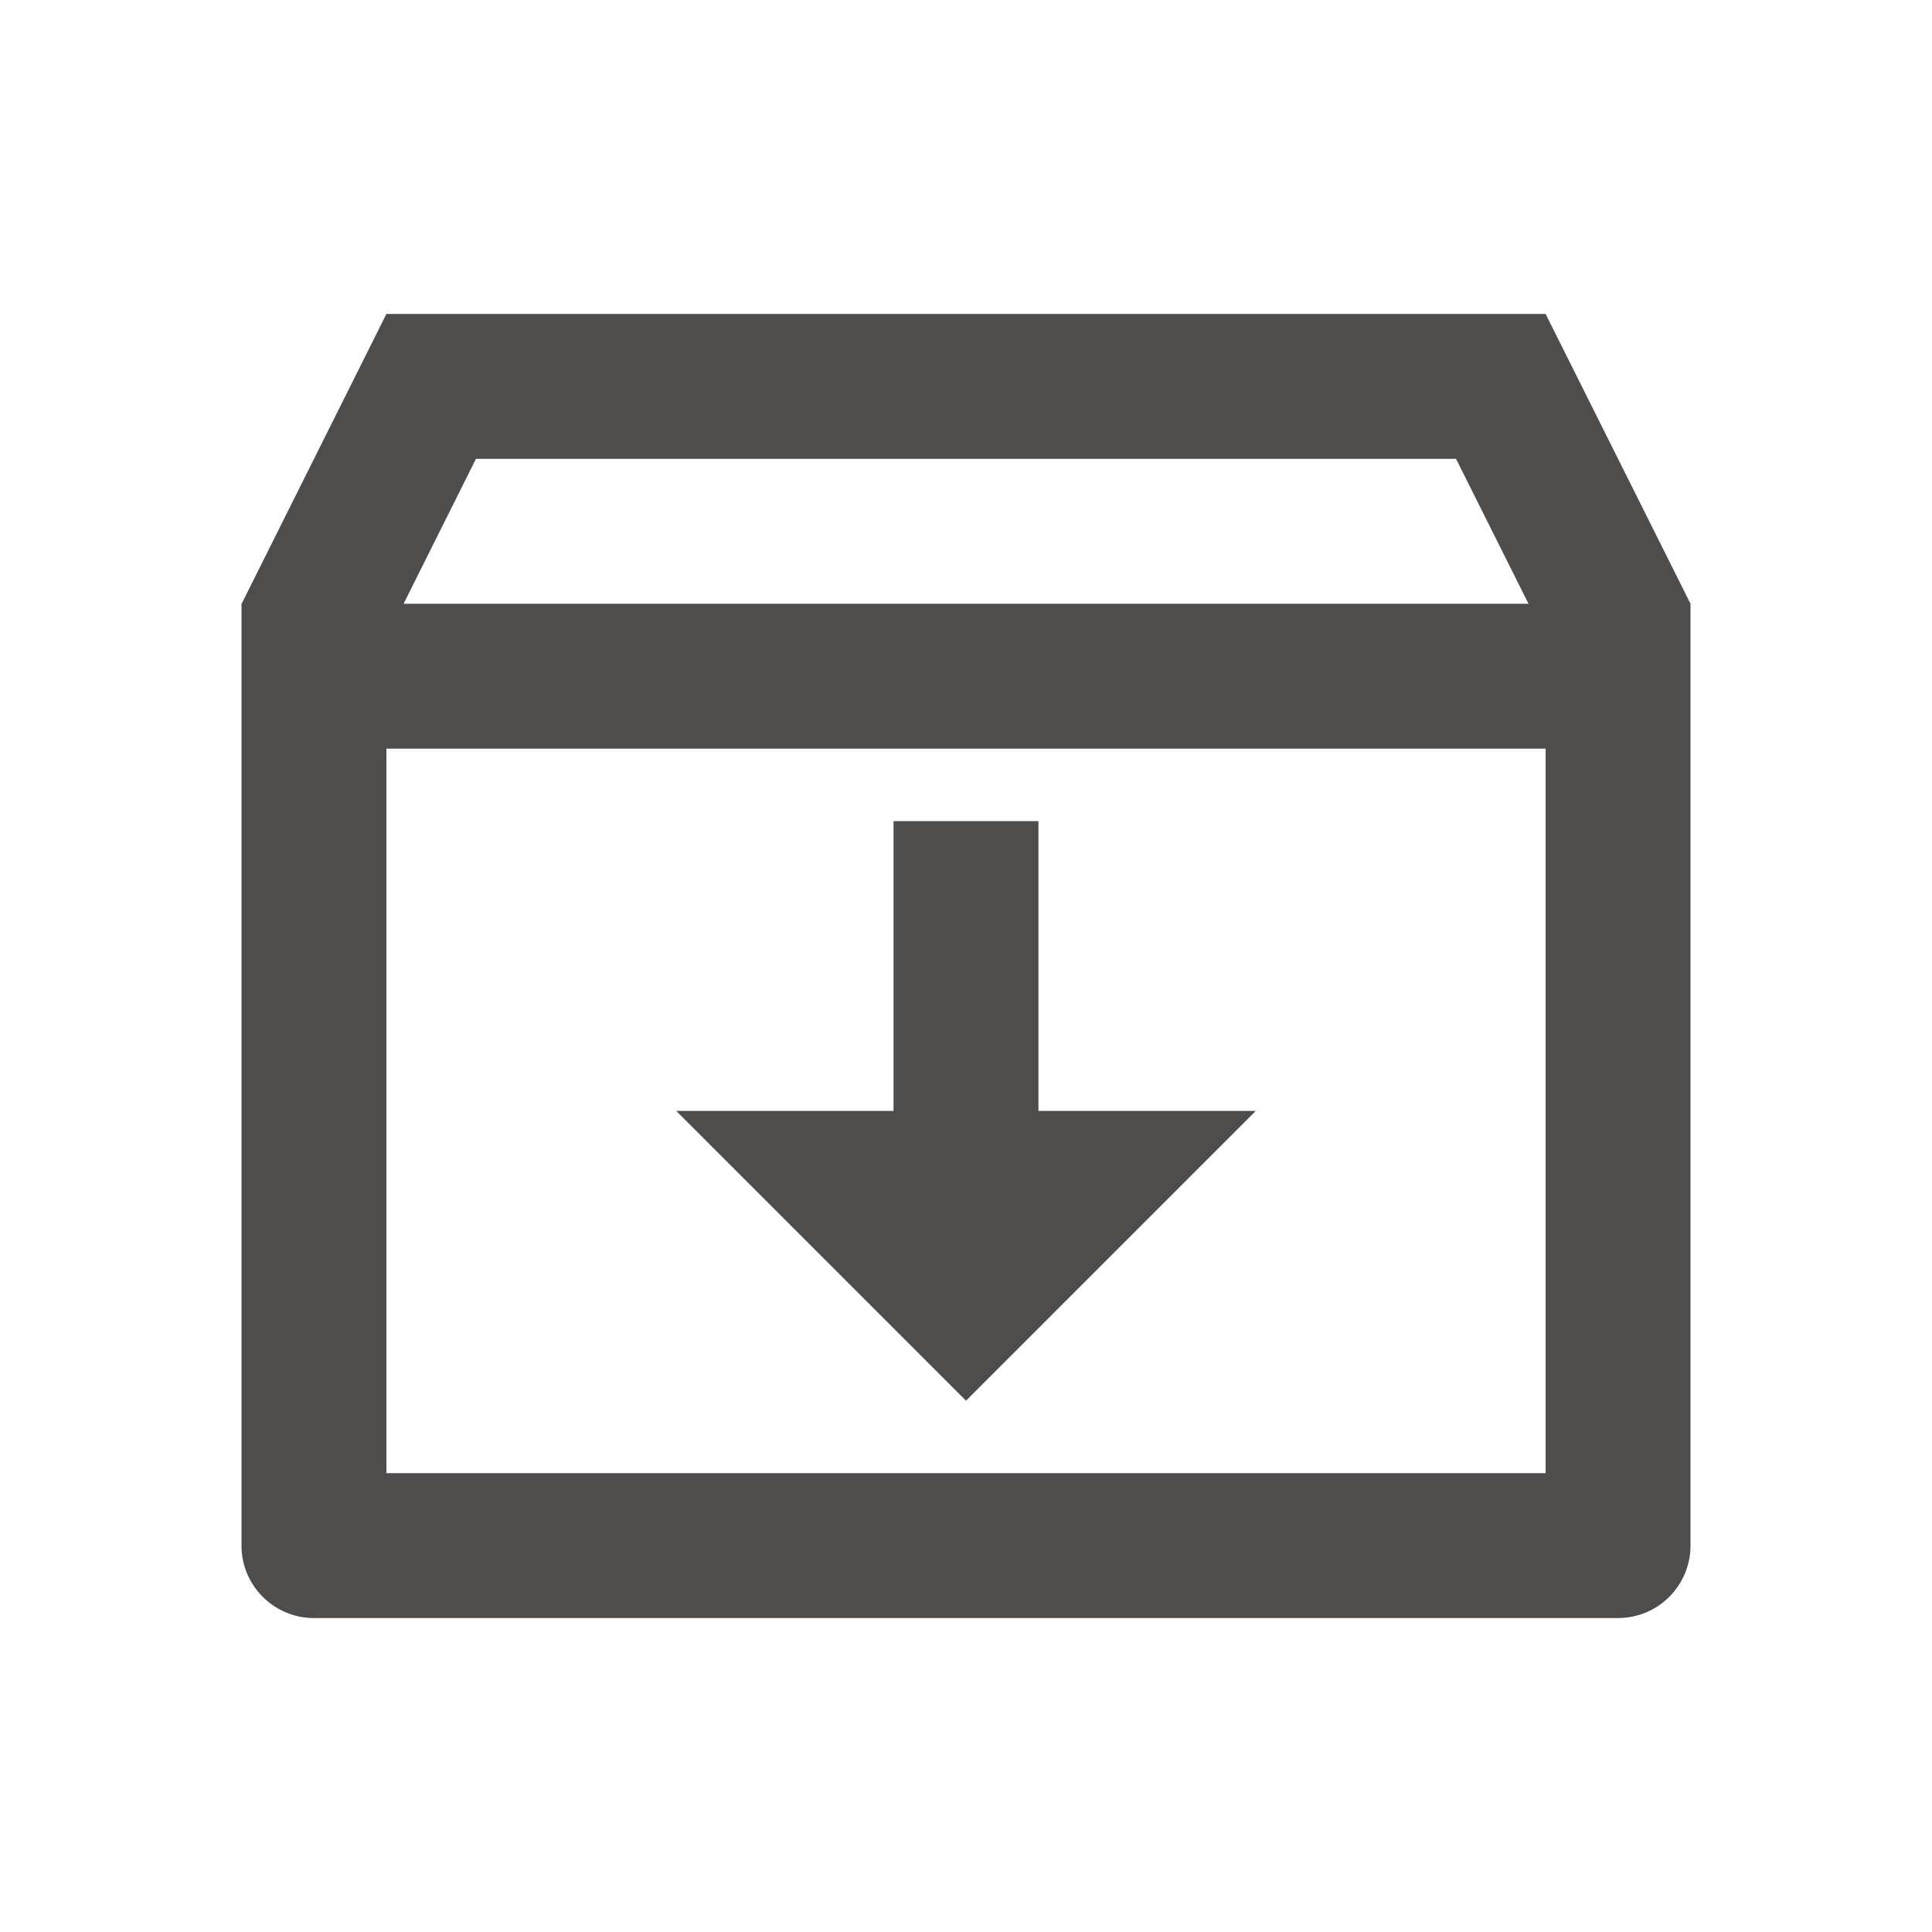
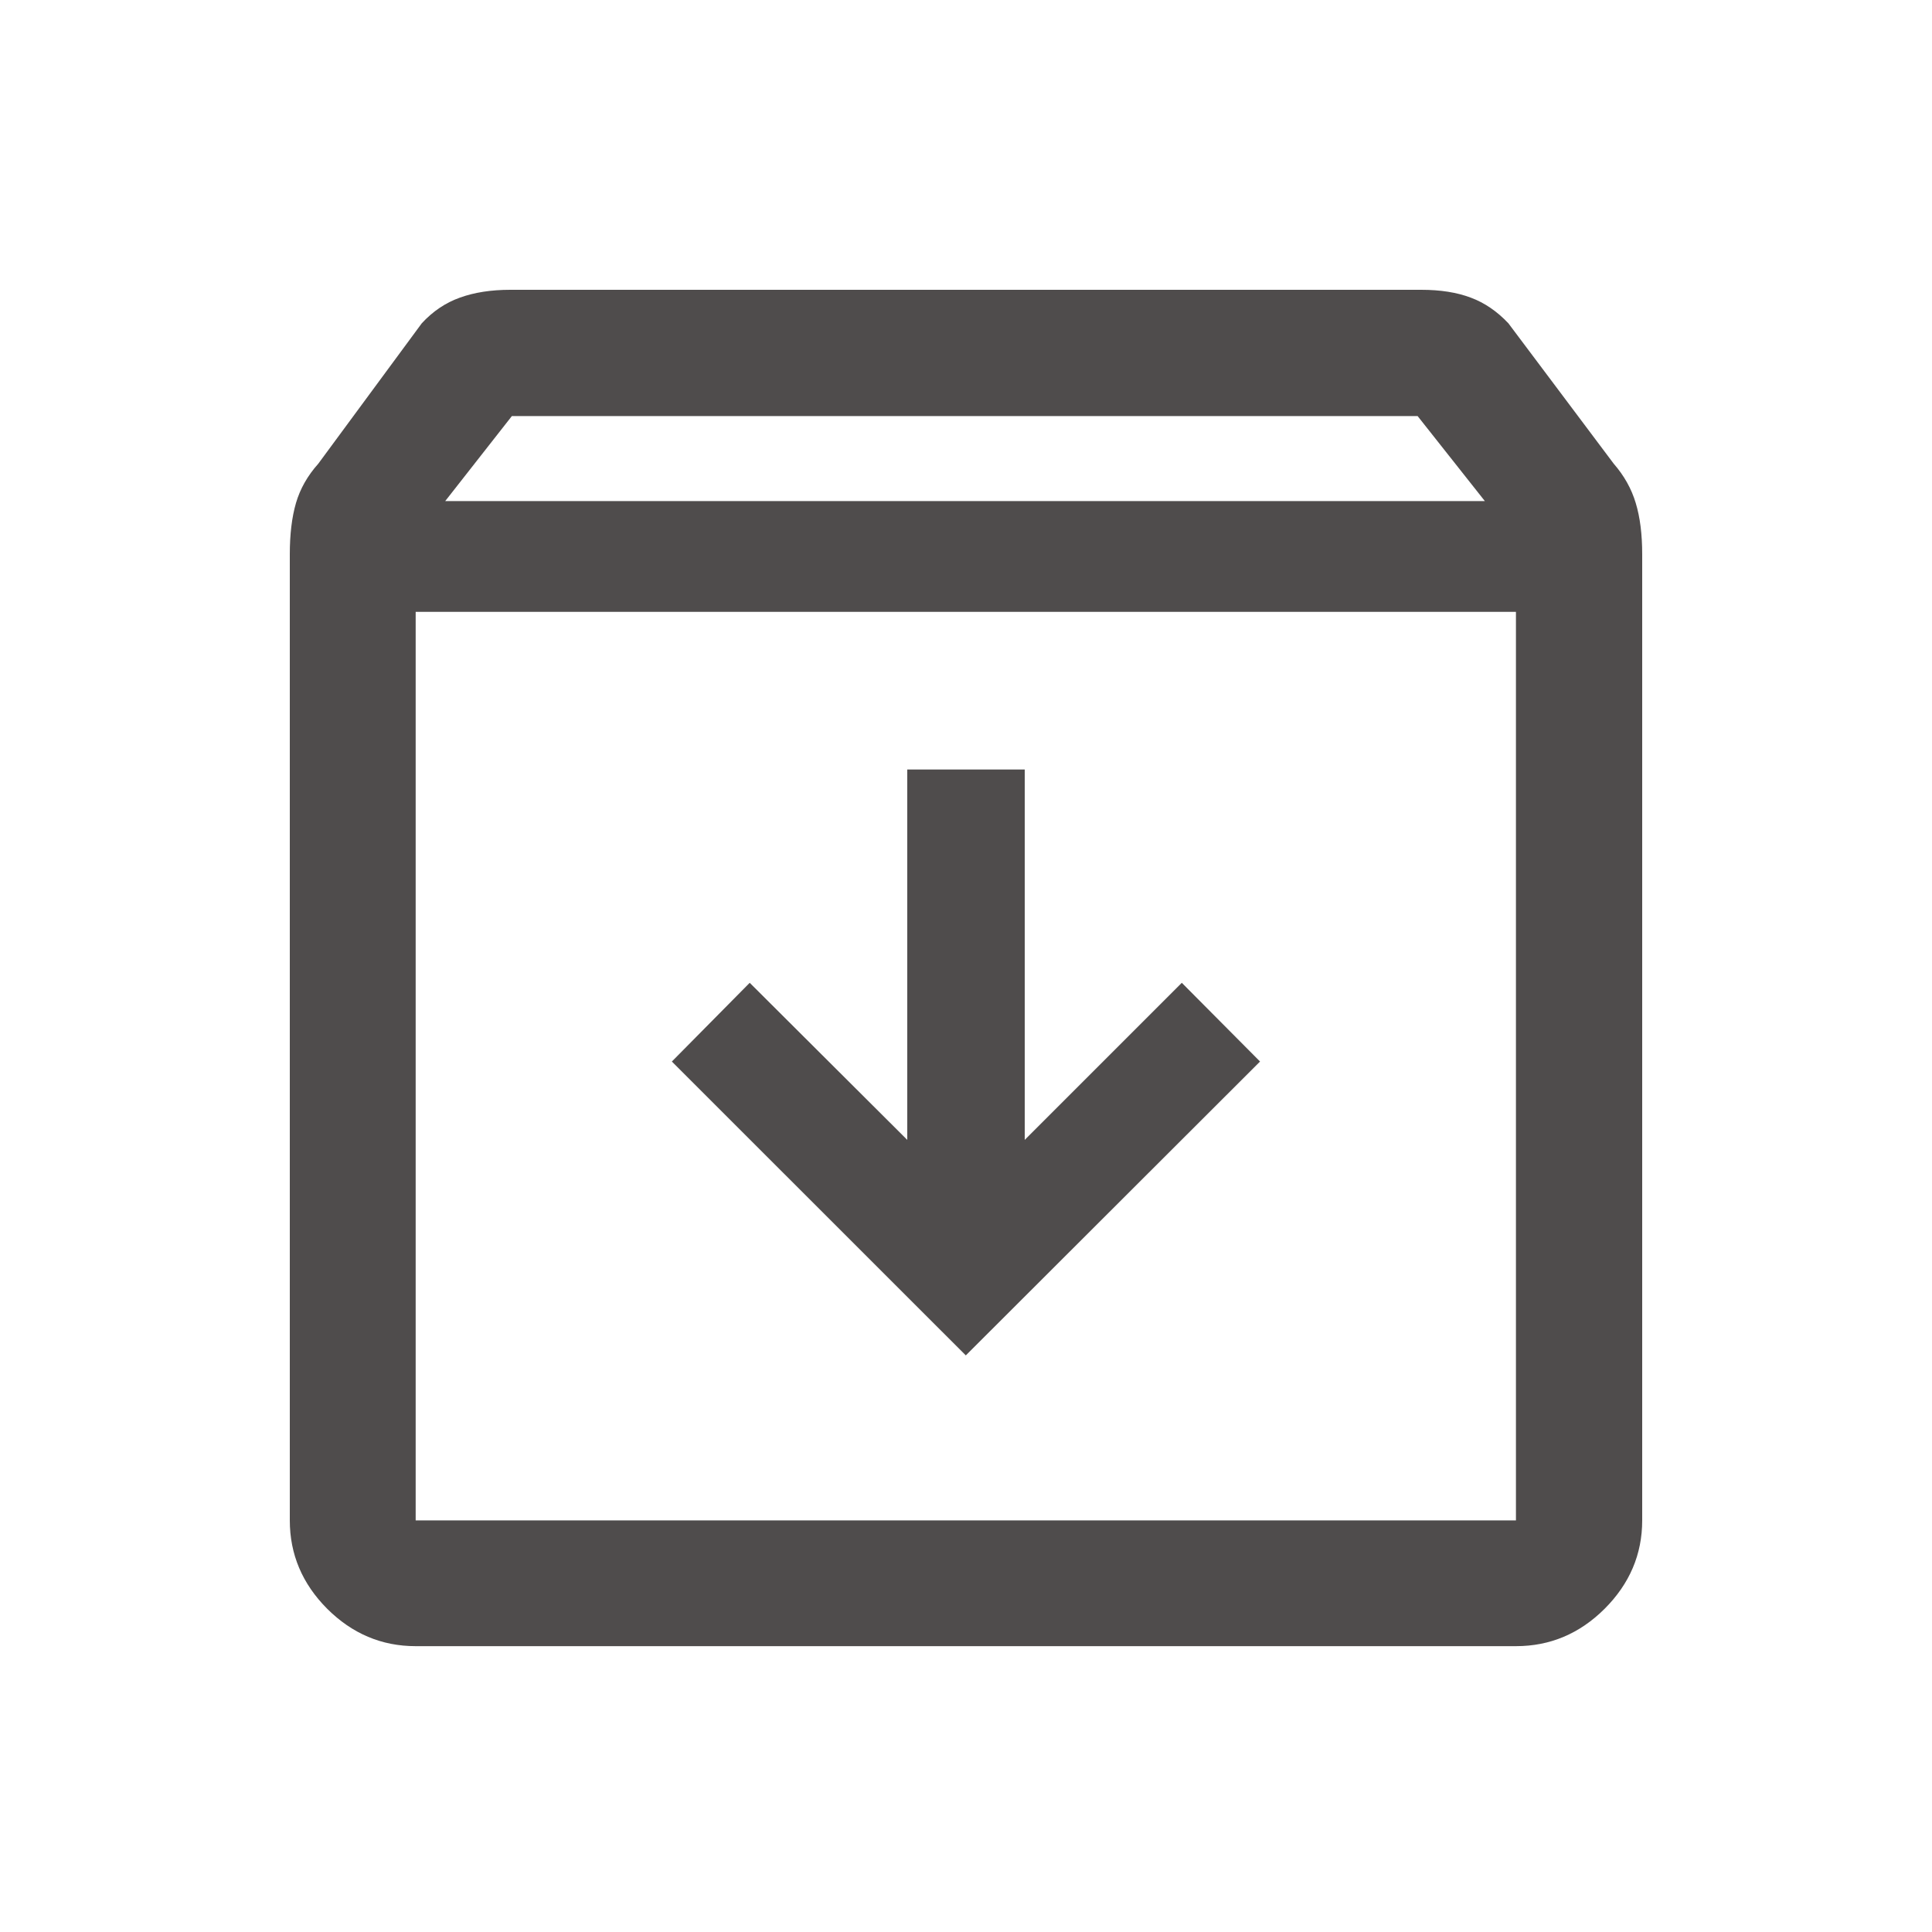
<svg xmlns="http://www.w3.org/2000/svg" width="20" height="20" viewBox="0 0 20 20" fill="none">
-   <path d="M16 3.25L17.5 6.25V16C17.5 16.414 17.164 16.75 16.75 16.75H3.25C2.836 16.75 2.5 16.414 2.5 16V6.253L4 3.25H16ZM16 7.75H4V15.25H16V7.75ZM10.75 8.5V11.5H13L10 14.5L7 11.5H9.25V8.5H10.75ZM15.073 4.75H4.927L4.178 6.25H15.823L15.073 4.75Z" fill="#4F4C4C" />
+   <path d="M4.303 17.041C3.951 17.041 3.646 16.912 3.387 16.654C3.129 16.395 3 16.09 3 15.739V5.738C3 5.532 3.021 5.355 3.064 5.207C3.107 5.06 3.184 4.924 3.295 4.8L4.366 3.347C4.48 3.223 4.612 3.134 4.761 3.081C4.91 3.027 5.084 3 5.282 3H14.713C14.912 3 15.082 3.027 15.225 3.081C15.368 3.134 15.498 3.223 15.615 3.347L16.705 4.8C16.813 4.924 16.889 5.06 16.933 5.207C16.978 5.355 17 5.532 17 5.738V15.739C17 16.09 16.87 16.395 16.611 16.654C16.352 16.912 16.046 17.041 15.693 17.041H4.303ZM4.609 5.187H15.371L14.675 4.307H5.299L4.609 5.187ZM4.303 6.334V15.739H15.693V6.334H4.303ZM9.998 14.031L13.044 10.989L12.234 10.174L10.608 11.8V7.966H9.392V11.8L7.761 10.174L6.955 10.989L9.998 14.031Z" fill="#4F4C4C" />
</svg>
